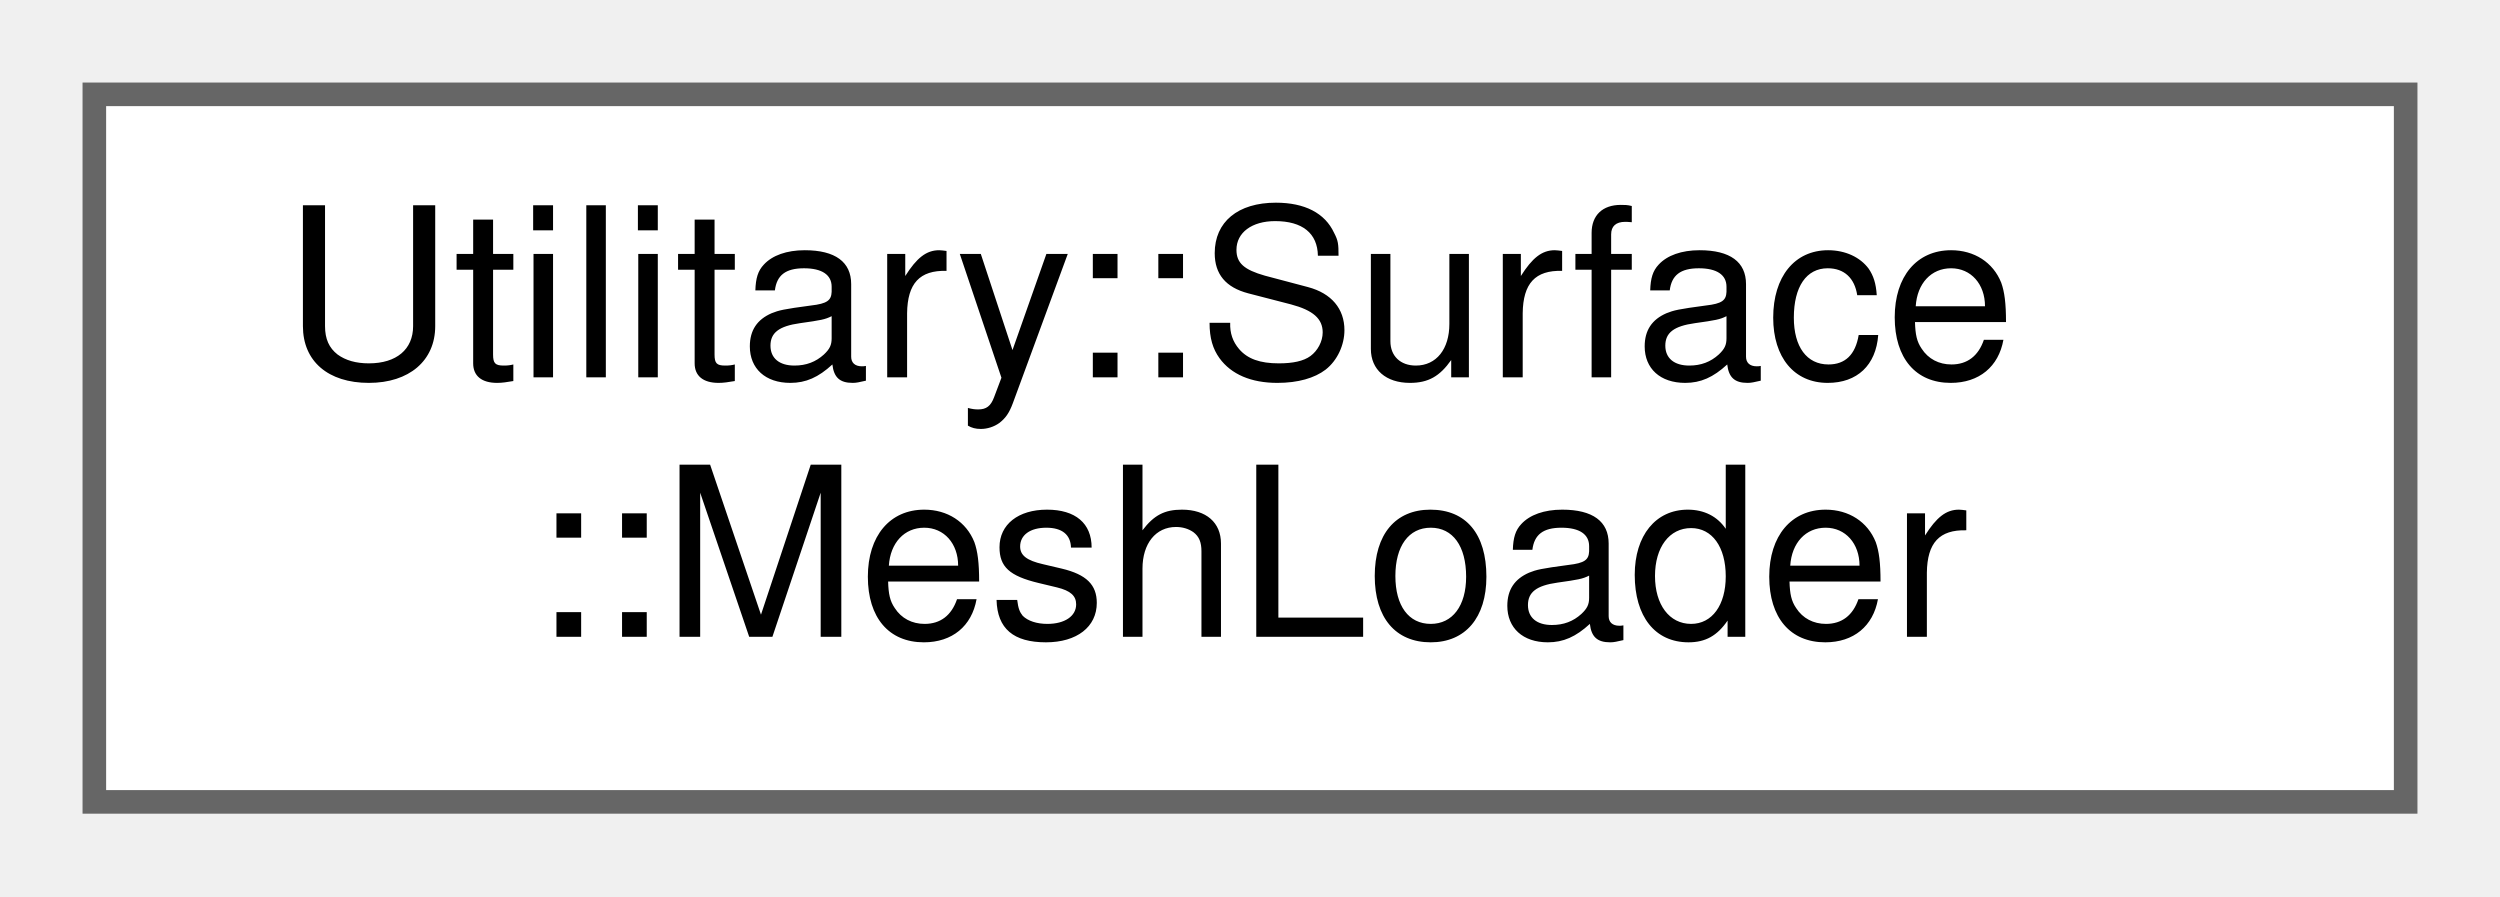
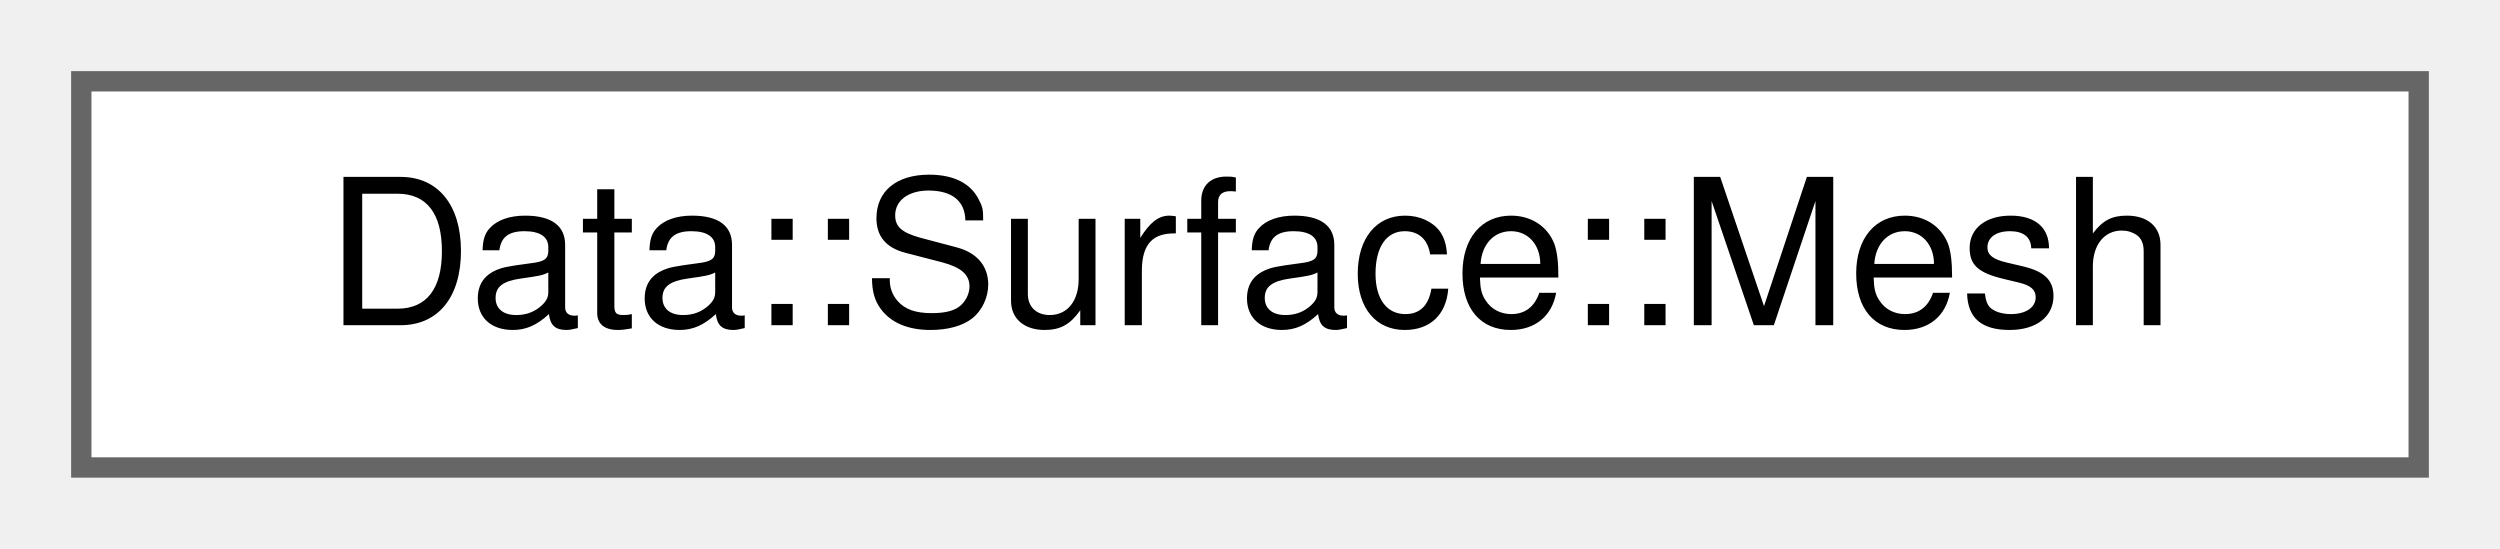
- <svg xmlns="http://www.w3.org/2000/svg" xmlns:xlink="http://www.w3.org/1999/xlink" width="106pt" height="38pt" viewBox="0.00 0.00 106.00 38.00">
-   <g id="graph0" class="graph" transform="scale(1 1) rotate(0) translate(4 34)">
+ <svg xmlns="http://www.w3.org/2000/svg" xmlns:xlink="http://www.w3.org/1999/xlink" width="123pt" height="27pt" viewBox="0.00 0.00 123.00 27.00">
+   <g id="graph0" class="graph" transform="scale(1 1) rotate(0) translate(4 23)">
    <g id="Node000000" class="node">
      <g id="a_Node000000">
-         <a xlink:href="structUtilitary_1_1Surface_1_1MeshLoader.html" target="_top" xlink:title="Struct for loading meshes from files.">
-           <polygon fill="white" stroke="#666666" points="98,-30 0,-30 0,0 98,0 98,-30" />
-           <text text-anchor="start" x="8" y="-18" font-family="Helvetica,sans-Serif" font-size="10.00">Utilitary::Surface</text>
-           <text text-anchor="middle" x="49" y="-7" font-family="Helvetica,sans-Serif" font-size="10.00">::MeshLoader</text>
+         <a xlink:href="classData_1_1Surface_1_1Mesh.html" target="_top" xlink:title="Class representing a 3D triangular mesh.">
+           <polygon fill="white" stroke="#666666" points="115,-19 0,-19 0,0 115,0 115,-19" />
+           <text text-anchor="middle" x="57.5" y="-7" font-family="Helvetica,sans-Serif" font-size="10.00">Data::Surface::Mesh</text>
        </a>
      </g>
    </g>
  </g>
</svg>
